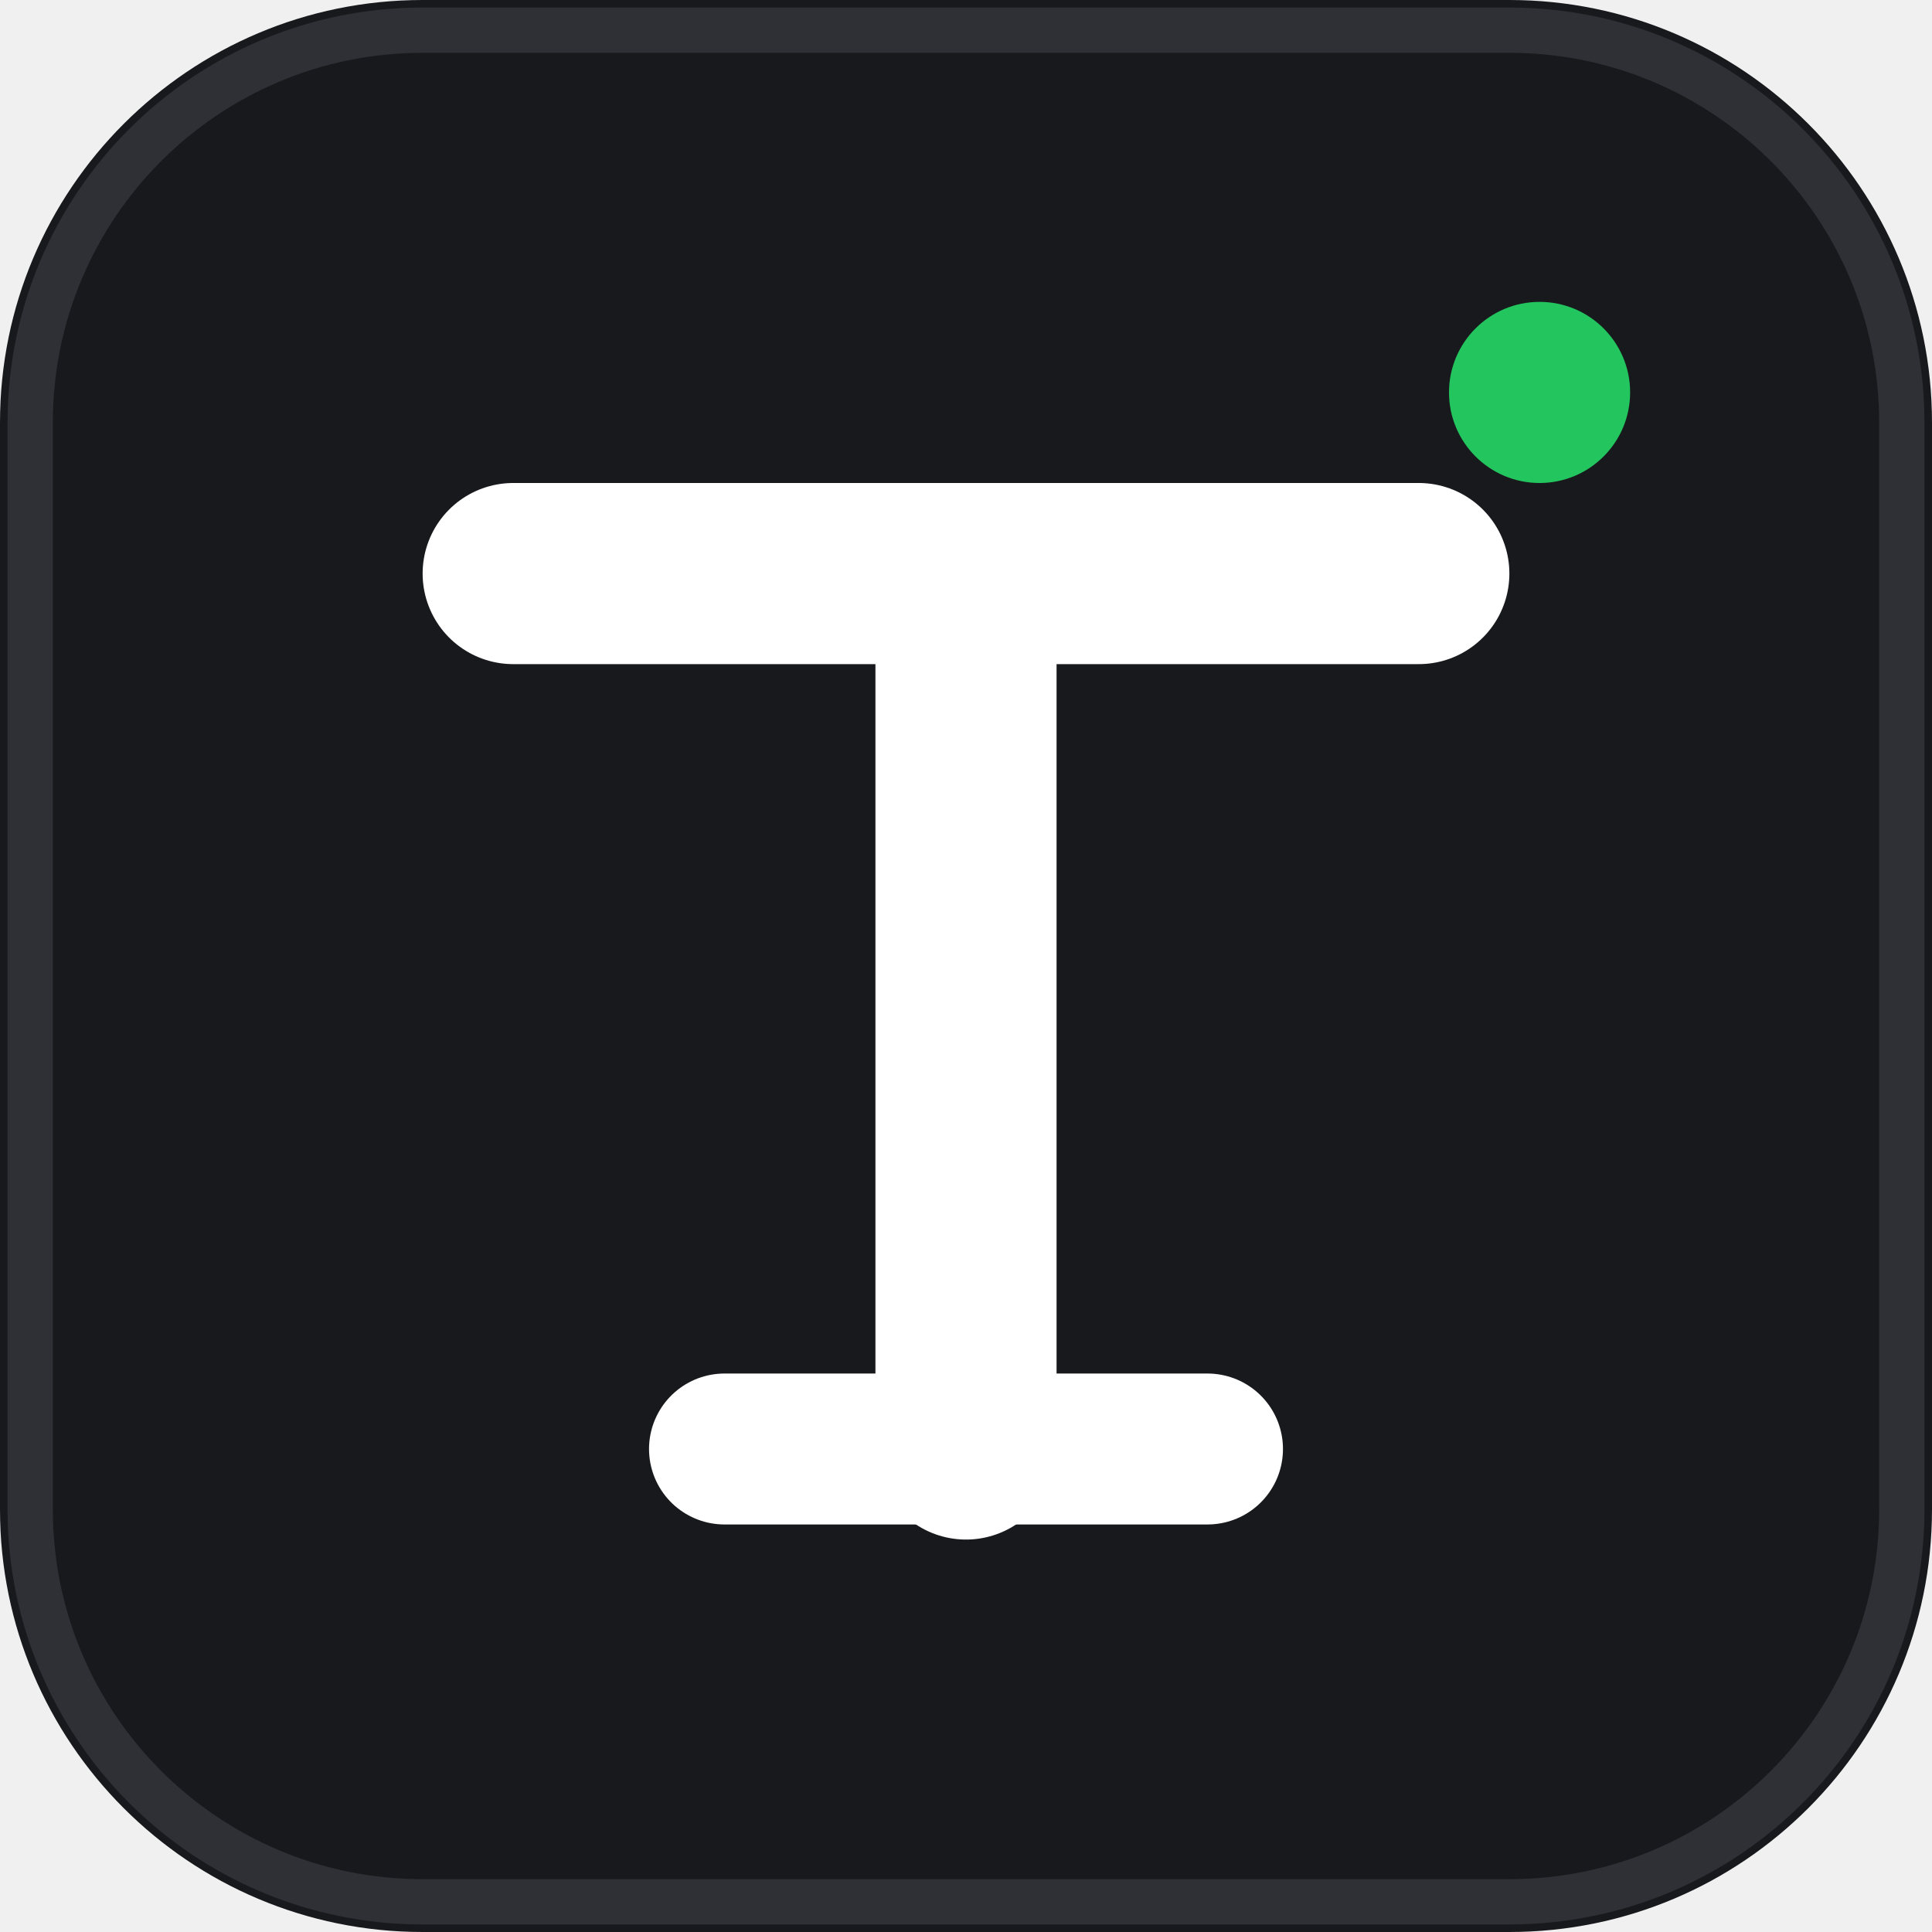
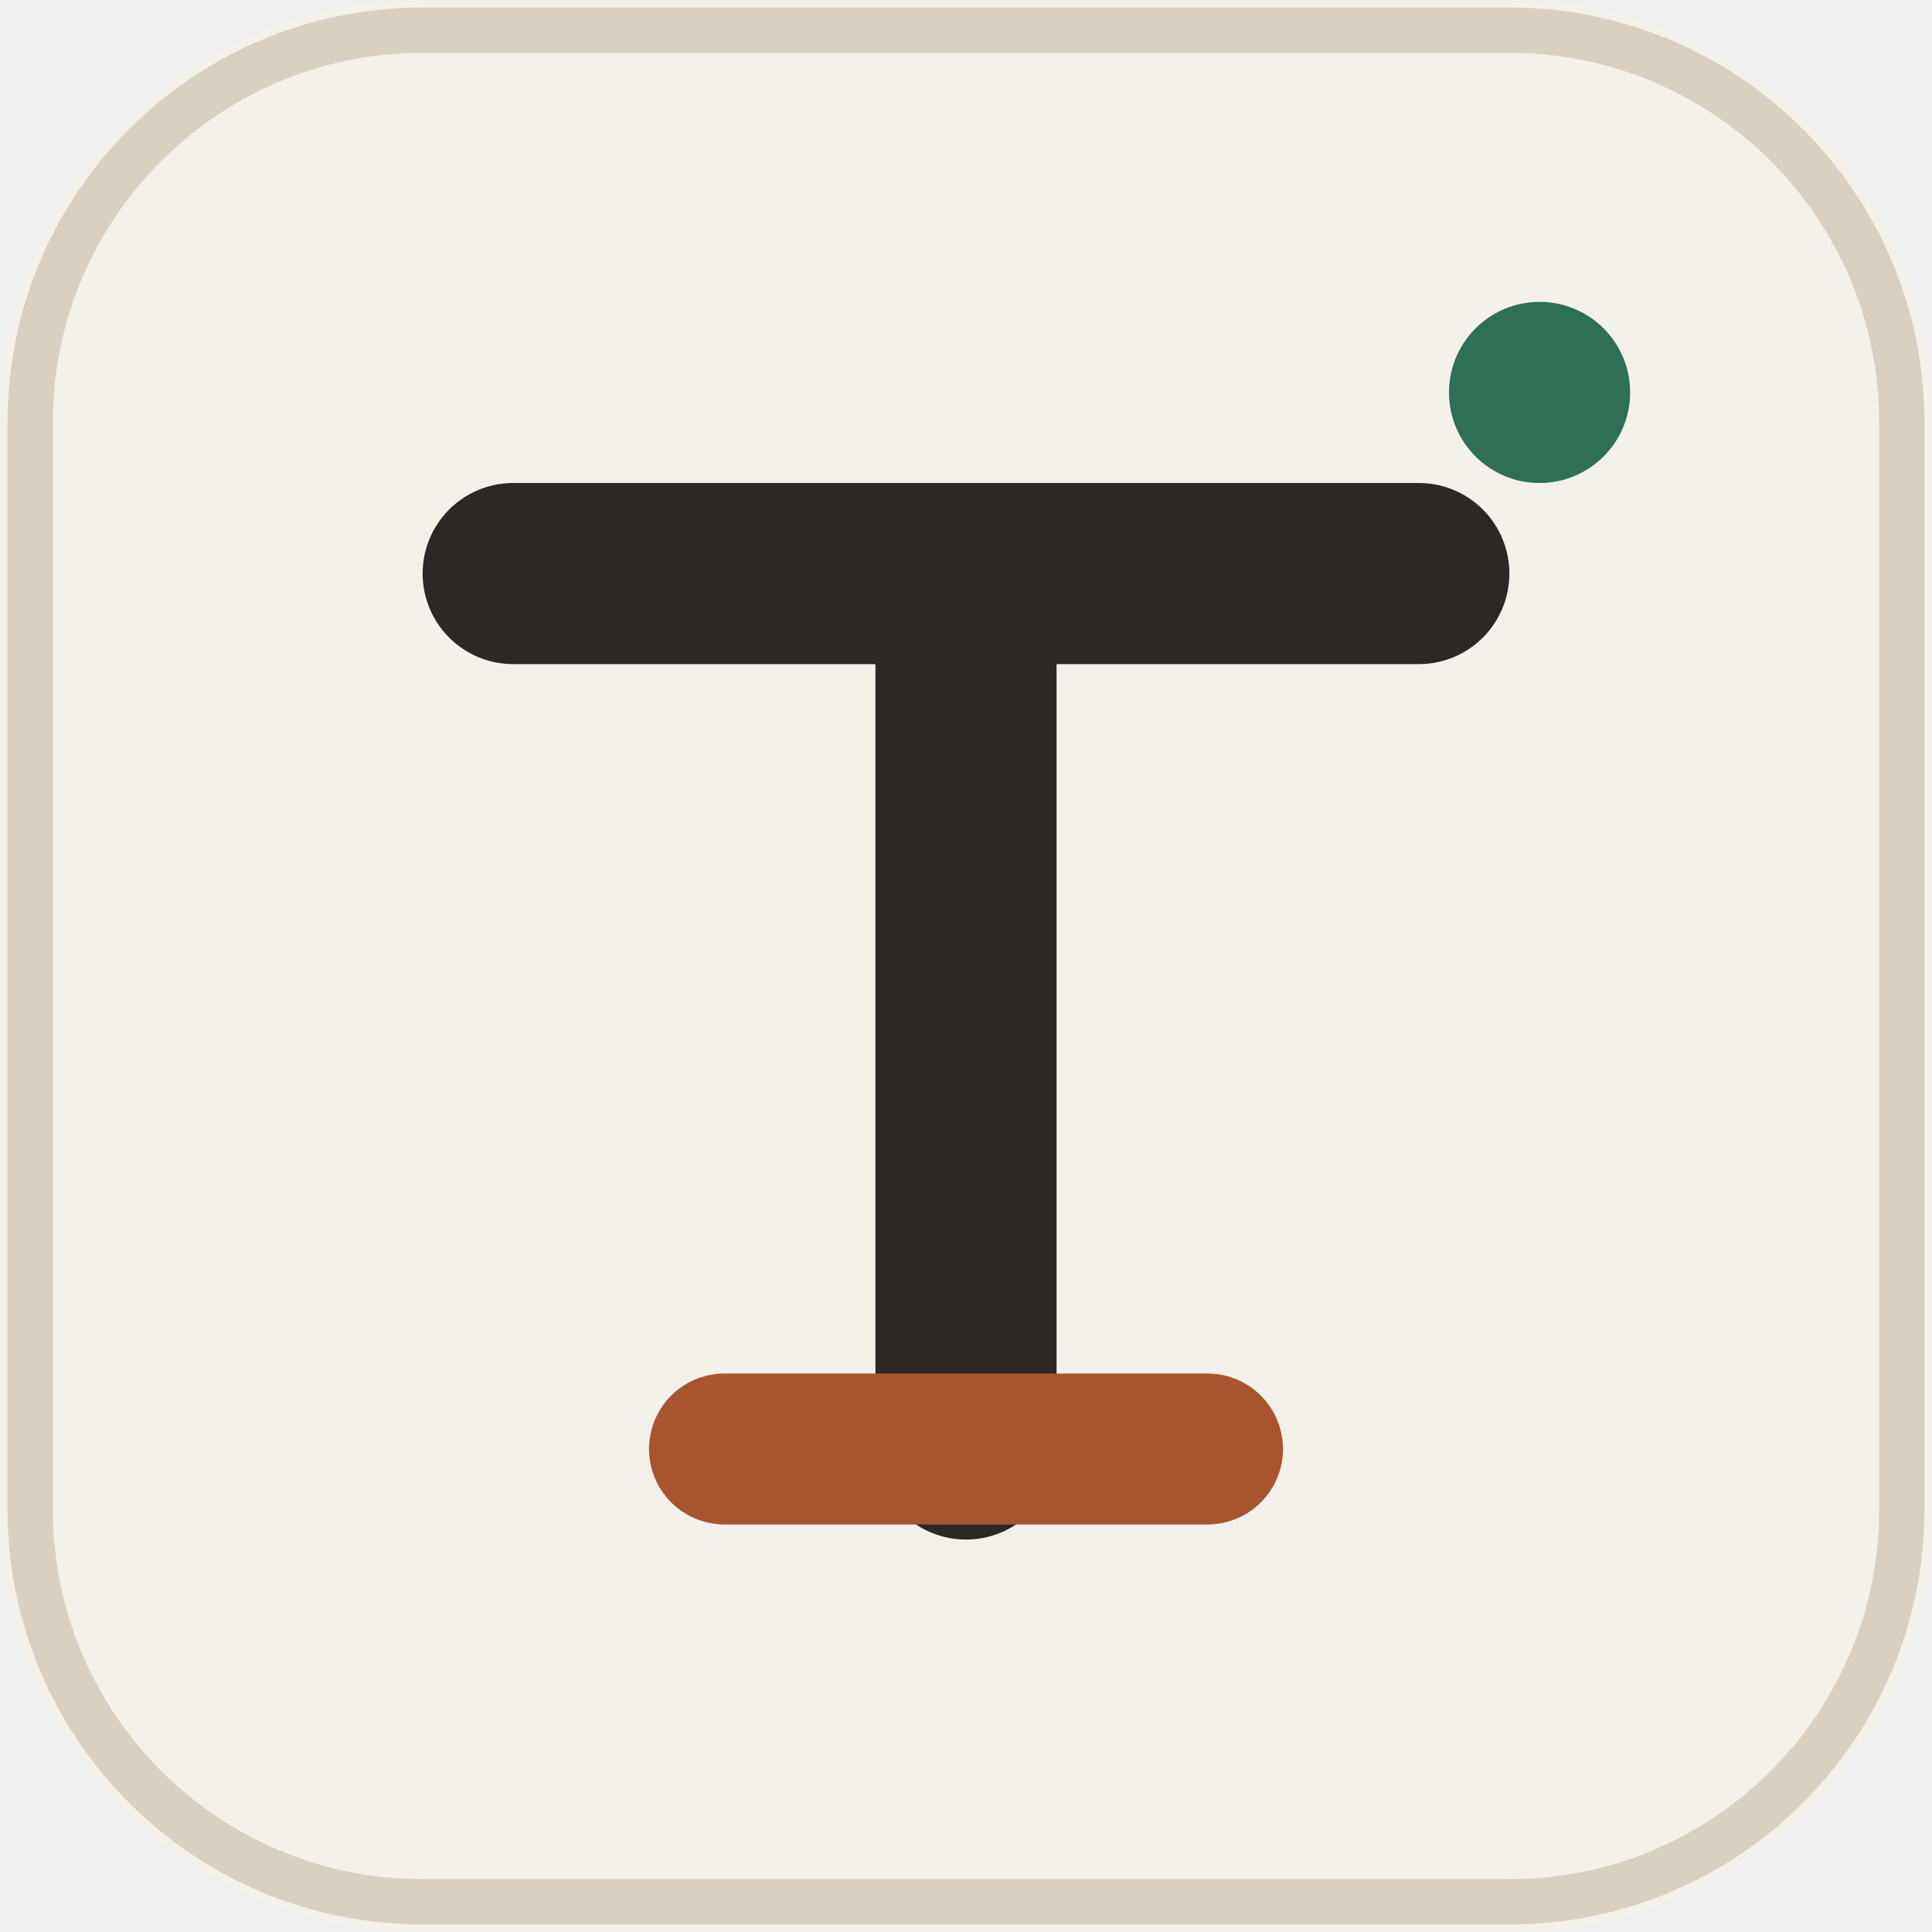
<svg xmlns="http://www.w3.org/2000/svg" viewBox="0 0 128 128" fill="none">
-   <rect width="128" height="128" rx="28" fill="#18191c" />
-   <rect x="2" y="2" width="124" height="124" rx="26" stroke="#2e3035" stroke-width="3" />
-   <circle cx="102" cy="26" r="6" fill="#22c55e" />
-   <path d="M34 38 H94 M64 38 V96" stroke="#ffffff" stroke-width="12" stroke-linecap="round" stroke-linejoin="round" />
-   <line x1="48" y1="96" x2="80" y2="96" stroke="#ffffff" stroke-width="10" stroke-linecap="round" />
+   <rect width="128" height="128" rx="28" fill="#f4f1ea" />
+   <rect x="2" y="2" width="124" height="124" rx="26" stroke="#d8d0c1" stroke-width="3" />
+   <circle cx="102" cy="26" r="6" fill="#2e6f56" />
+   <path d="M34 38 H94 M64 38 V96" stroke="#2c2825" stroke-width="12" stroke-linecap="round" stroke-linejoin="round" />
+   <line x1="48" y1="96" x2="80" y2="96" stroke="#a8552f" stroke-width="10" stroke-linecap="round" />
</svg>
